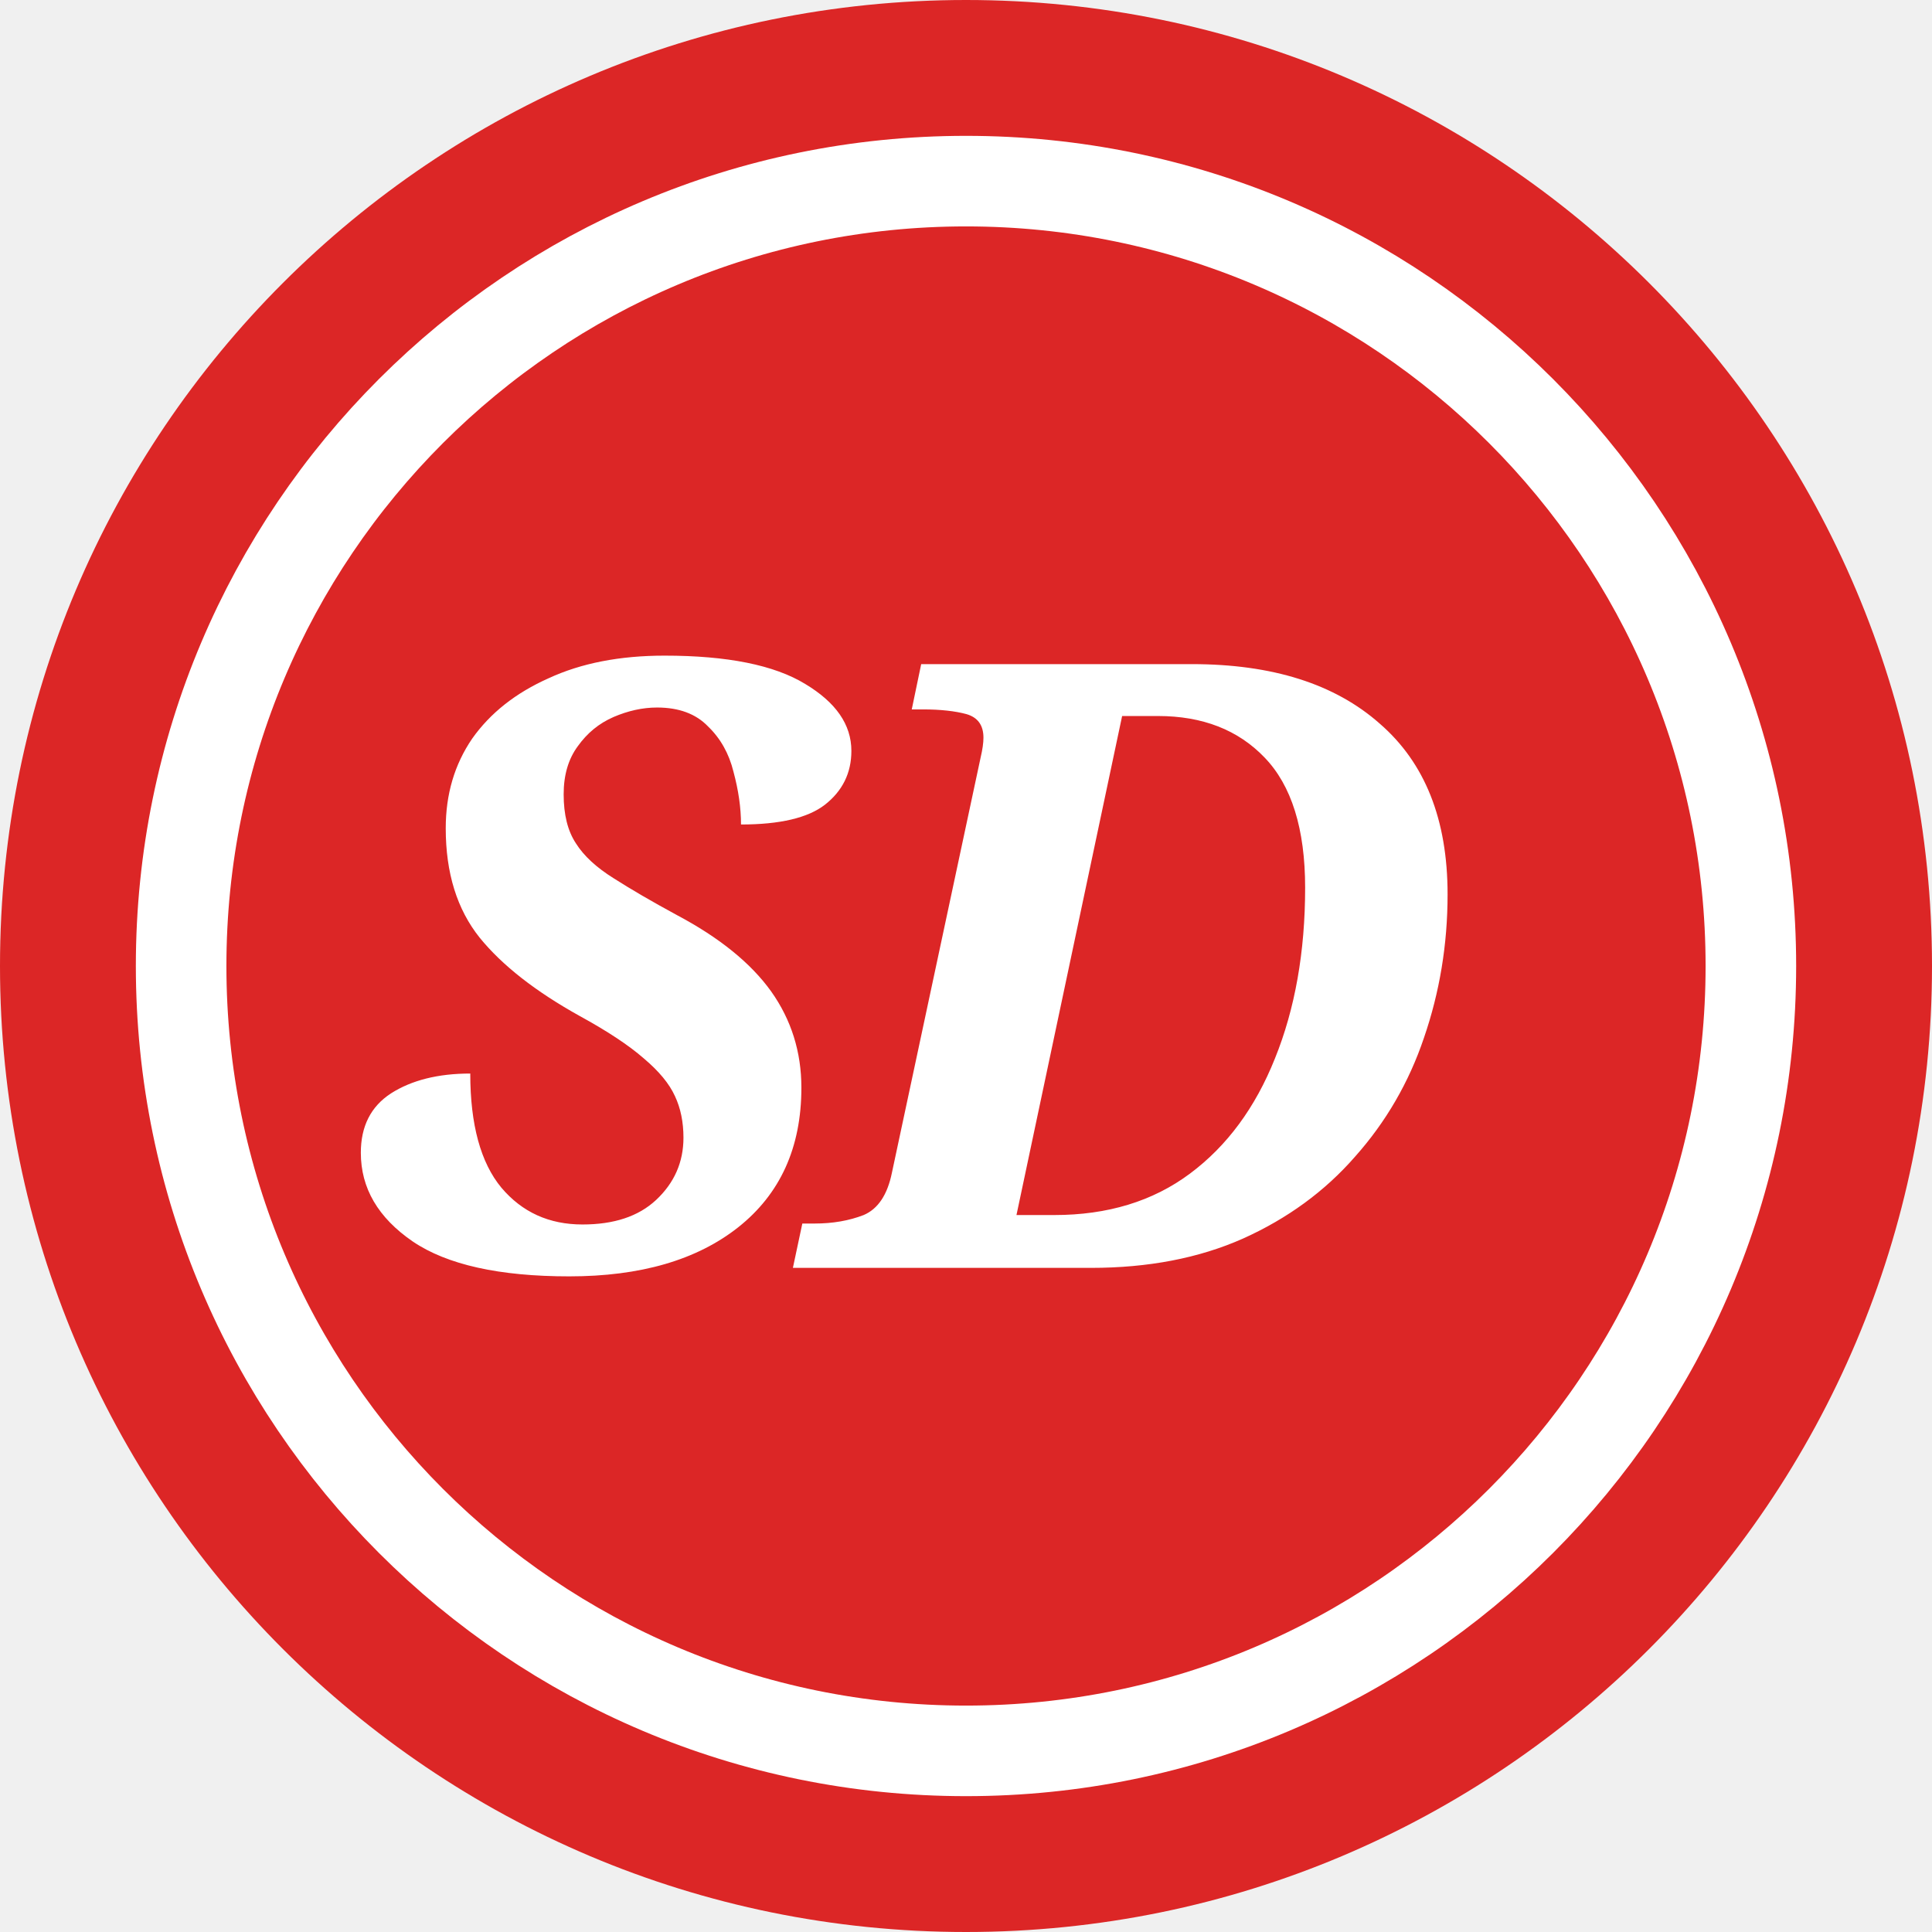
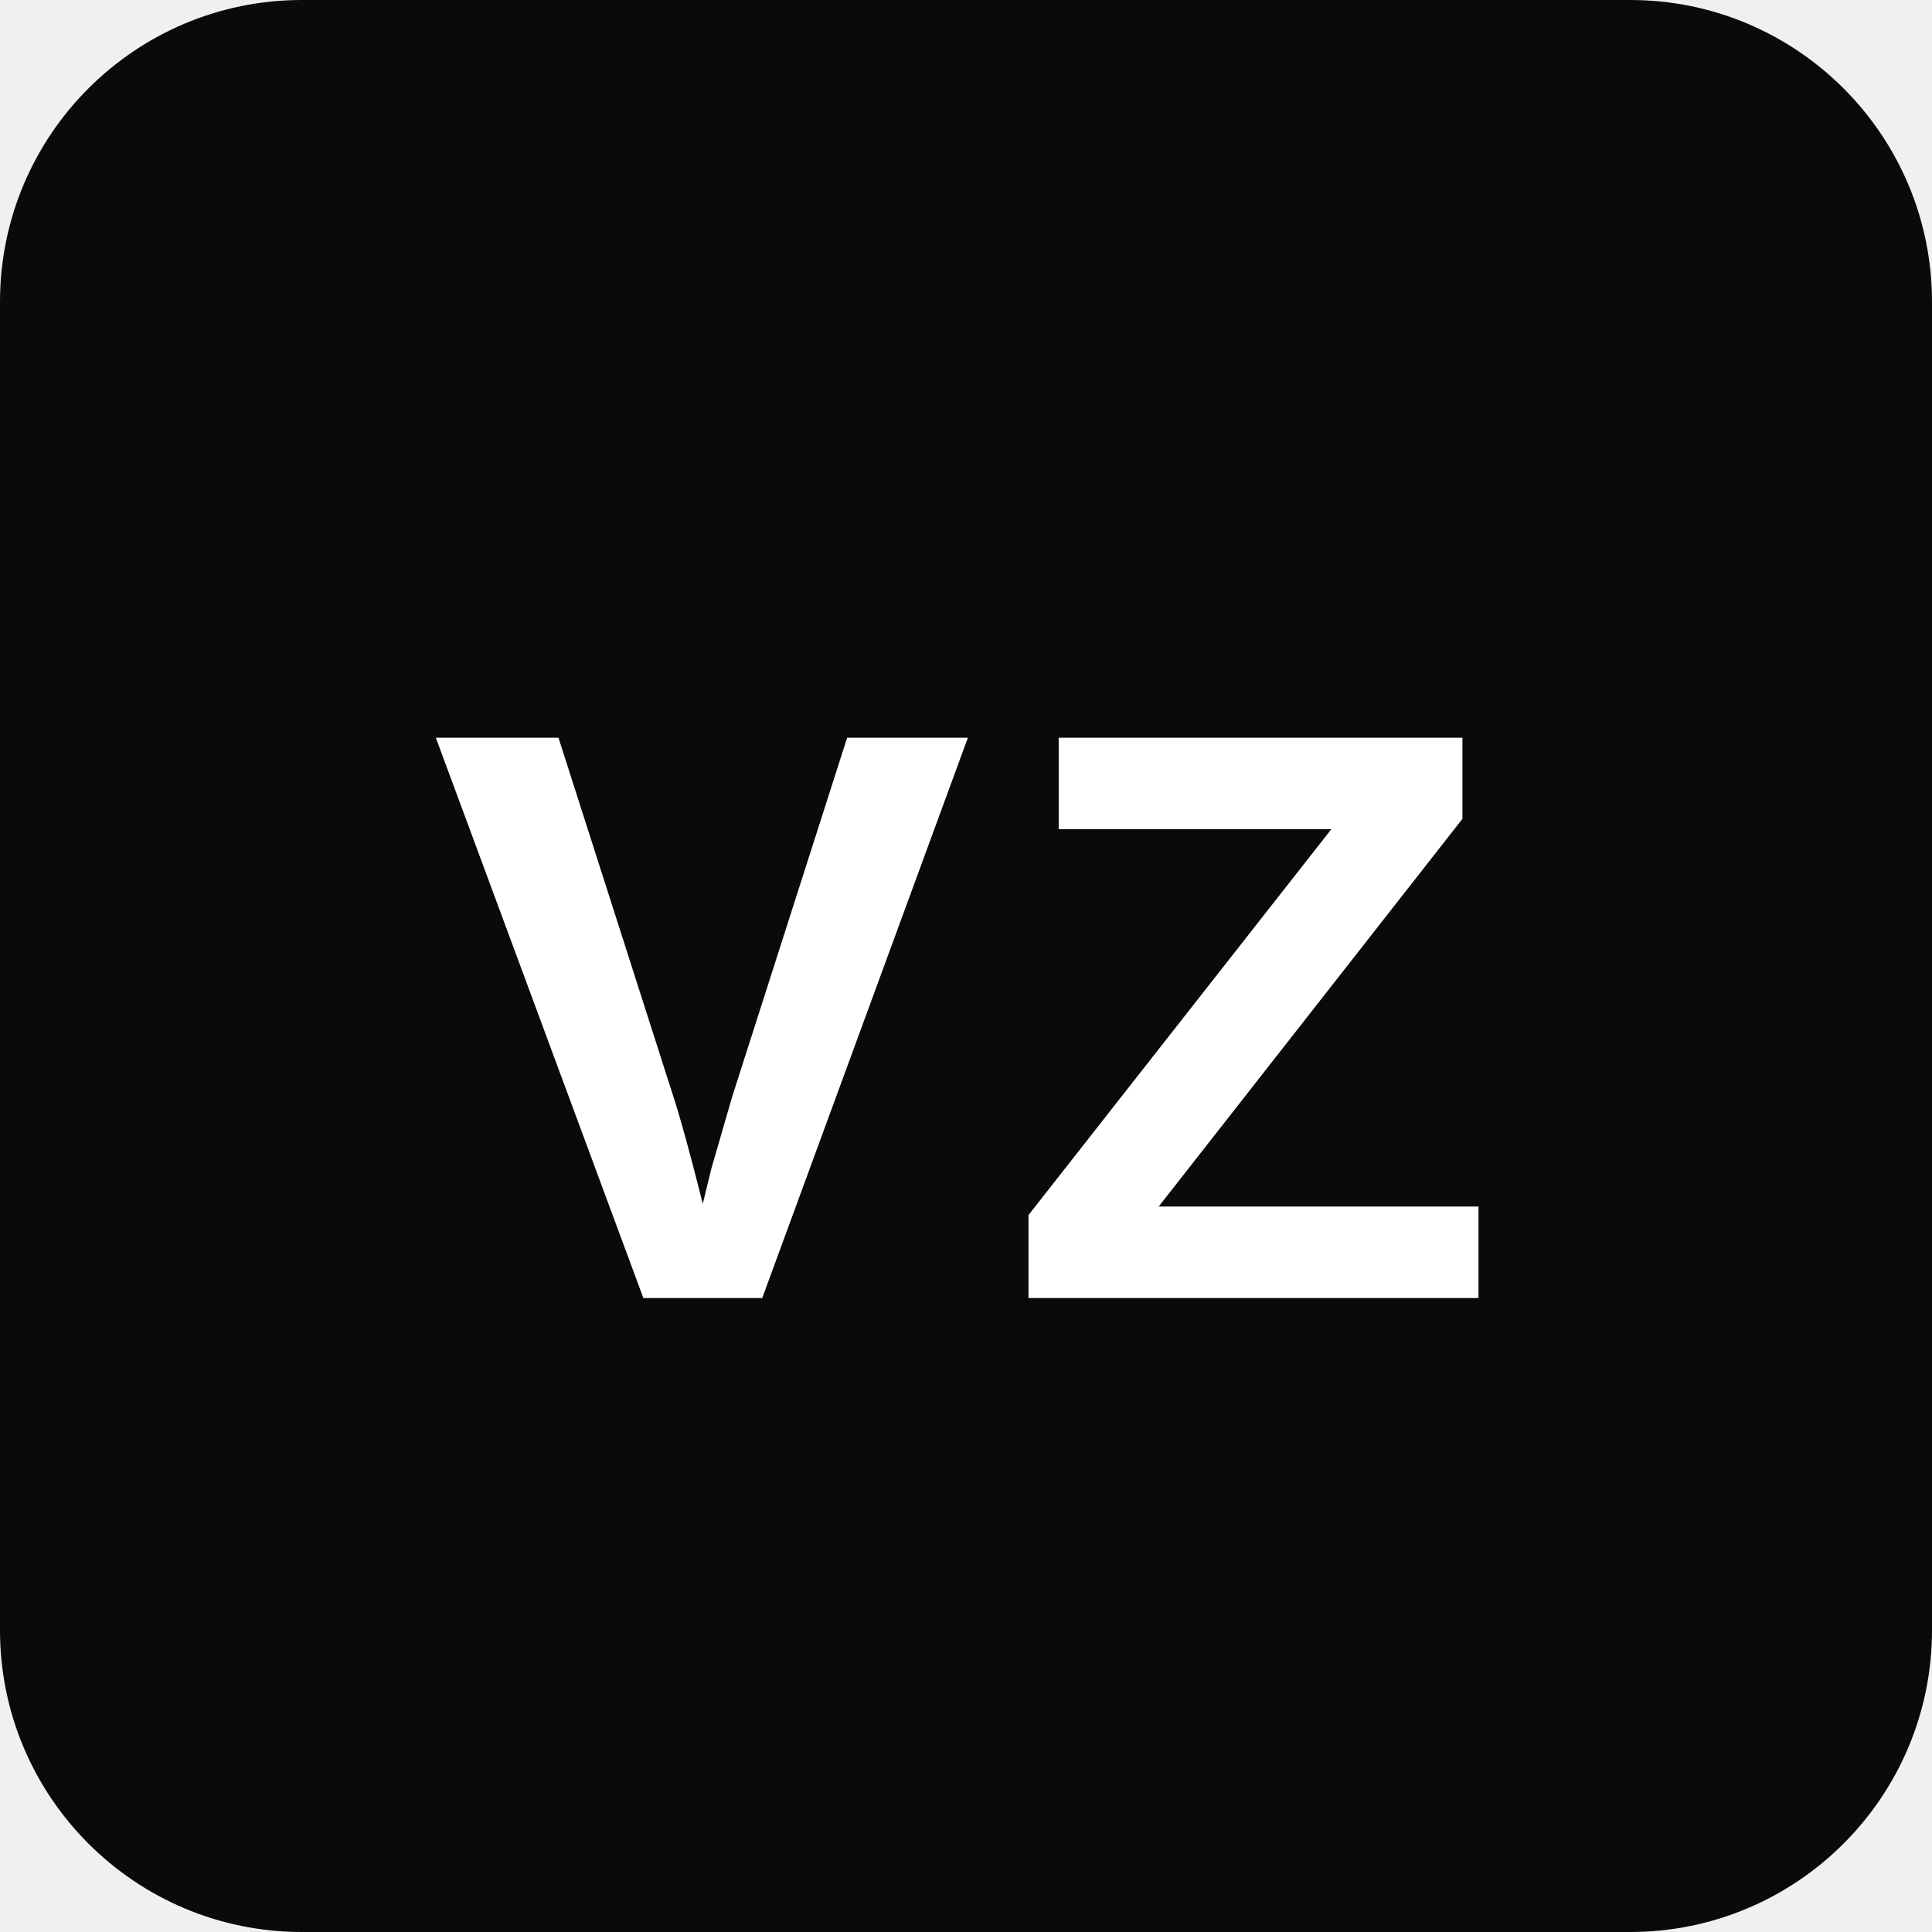
<svg xmlns="http://www.w3.org/2000/svg" viewBox="0 0 32 32" width="32" height="32">
-   <rect width="32" height="32" rx="16" fill="#dc2626" />
-   <circle cx="16" cy="16" r="13" fill="none" stroke="#ffffff" stroke-width="1.5" />
-   <text x="15" y="21" font-family="Georgia, serif" font-size="14" font-weight="bold" font-style="italic" fill="#ffffff" text-anchor="middle" letter-spacing="-0.5">SD</text>
+   <rect width="32" height="32" rx="5" fill="#0a0a0a" />
+   <text x="16" y="21.5" font-family="Arial, Helvetica, sans-serif" font-size="13.5" font-weight="800" fill="#ffffff" text-anchor="middle" letter-spacing="0.5">VZ</text>
</svg>
